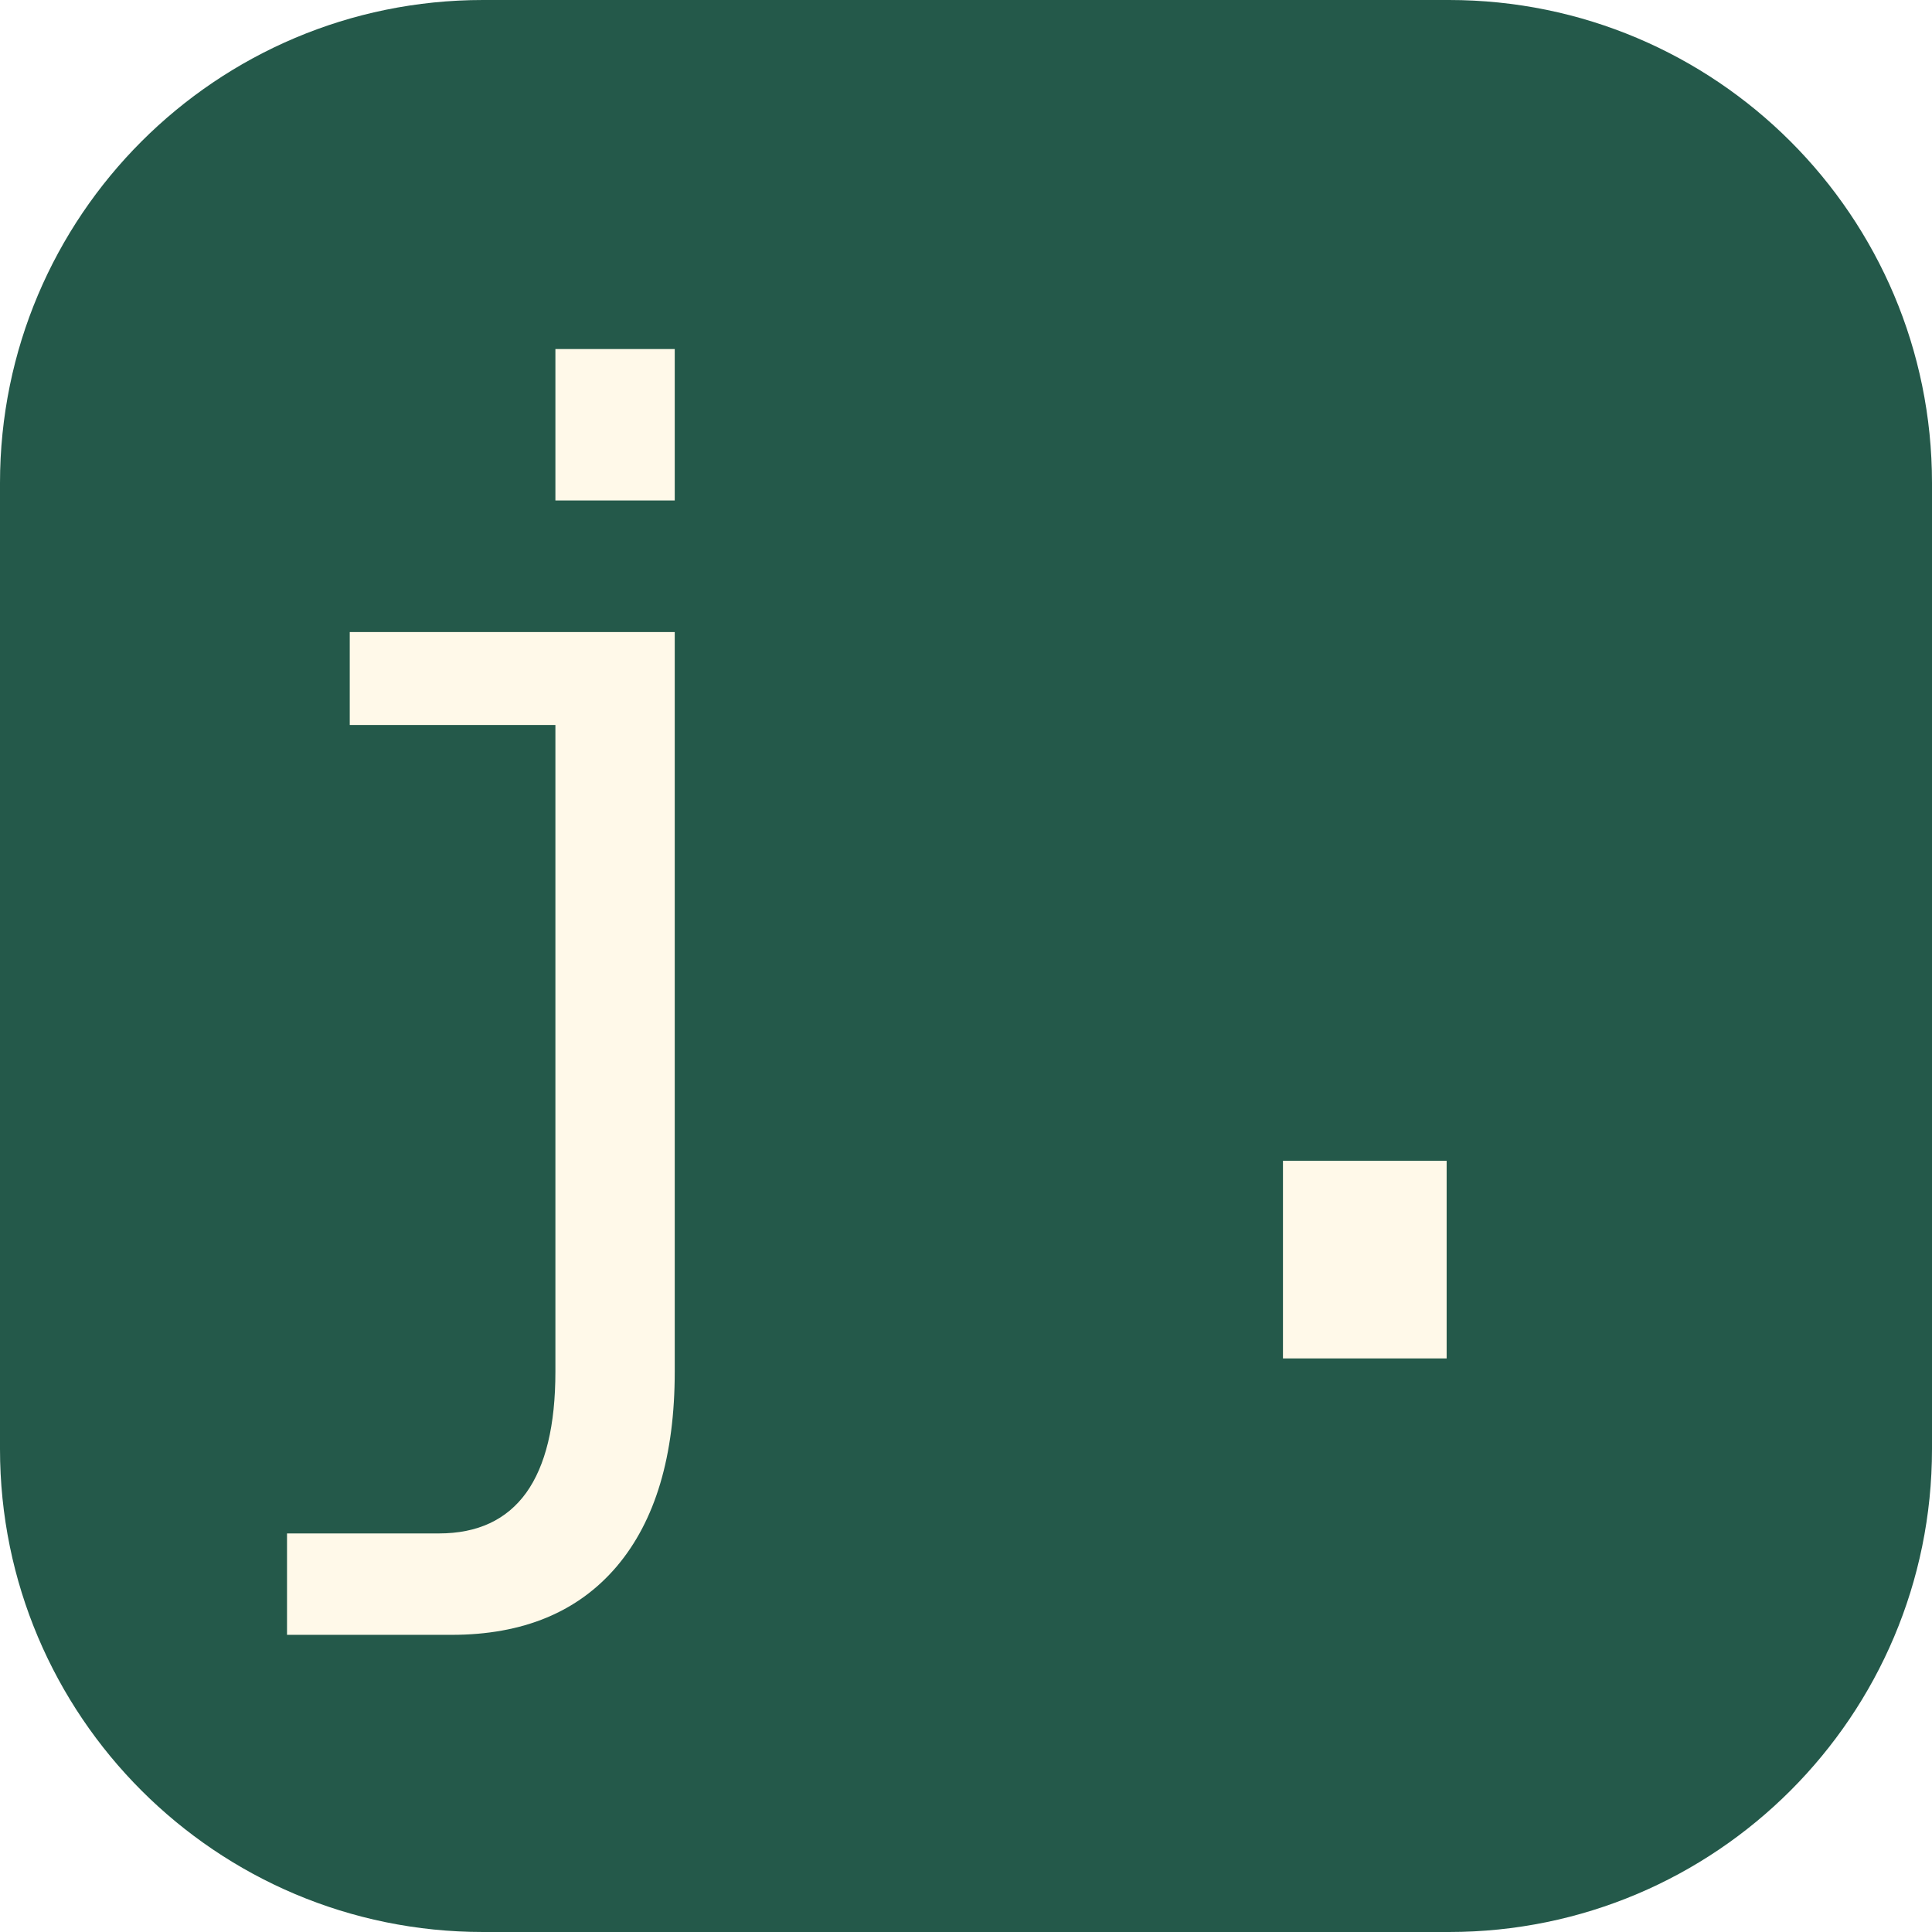
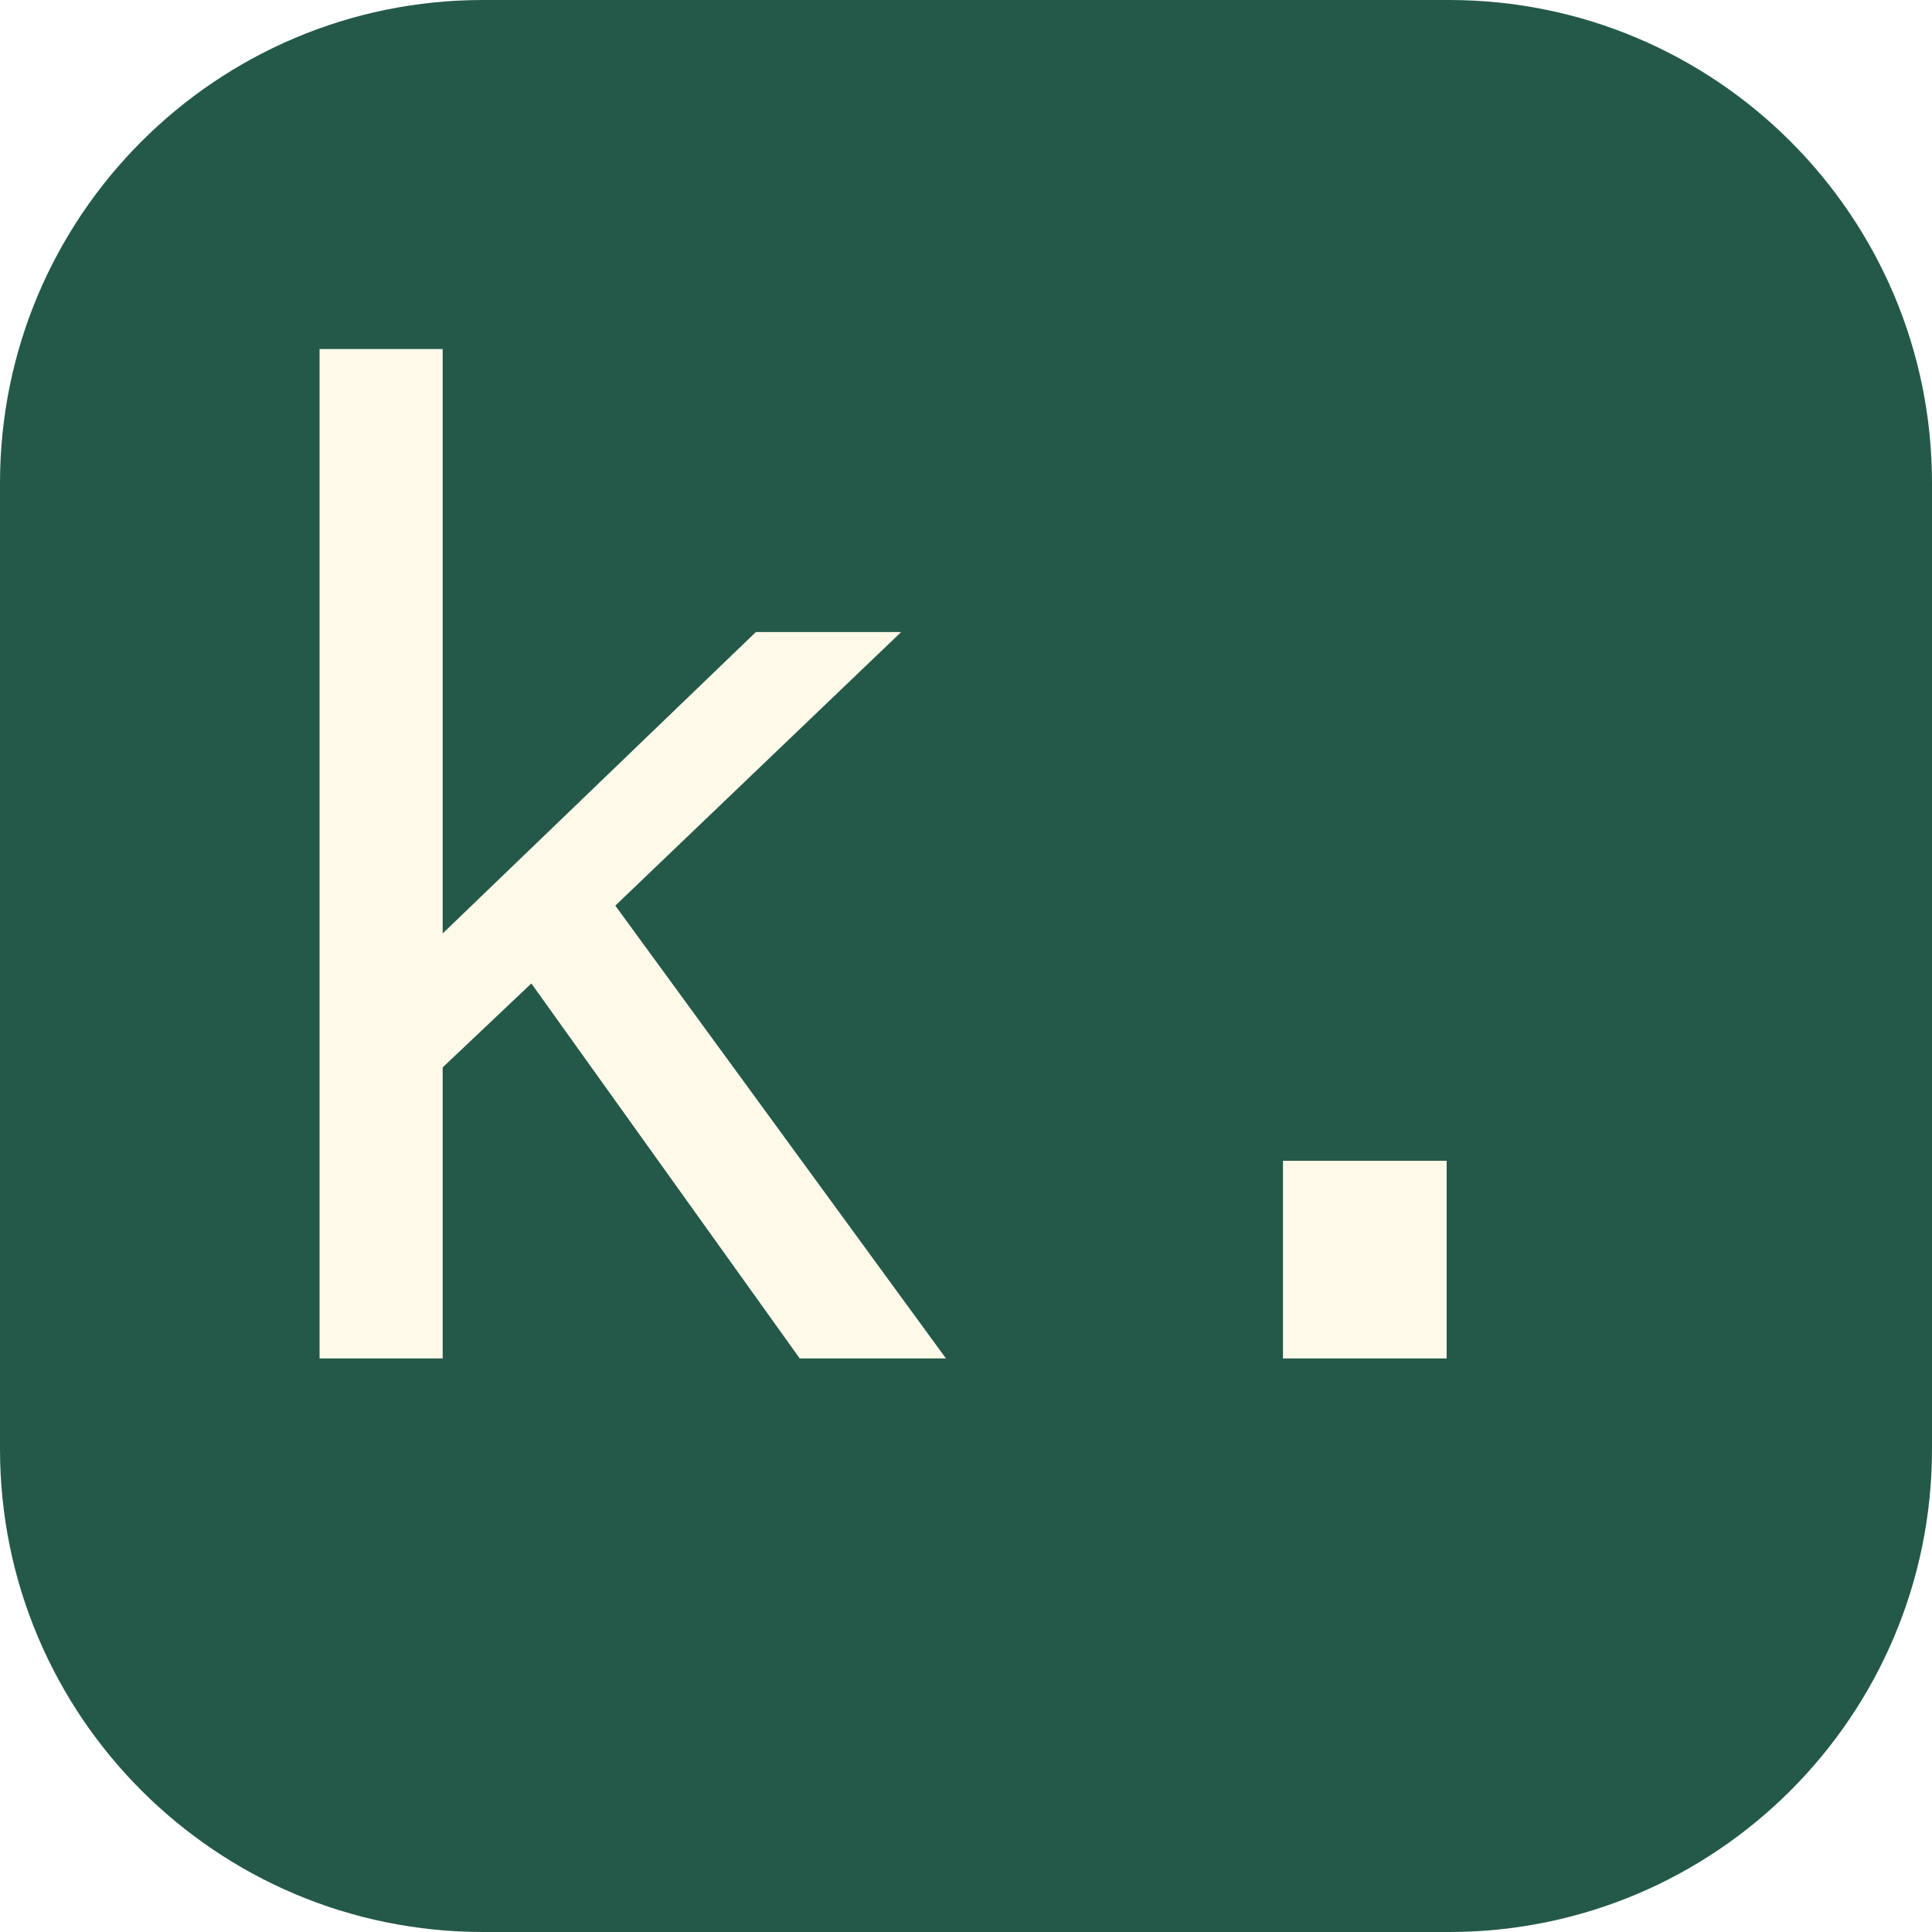
<svg xmlns="http://www.w3.org/2000/svg" viewBox="0 0 64 64">
  <rect width="64" height="64" rx="16" fill="#24594a" />
-   <text x="32" y="45" text-anchor="middle" font-family="monospace" font-size="44" fill="#fff9e9">j.</text>
+   <text x="32" y="45" text-anchor="middle" font-family="monospace" font-size="44" fill="#fff9e9">k.</text>
</svg>
